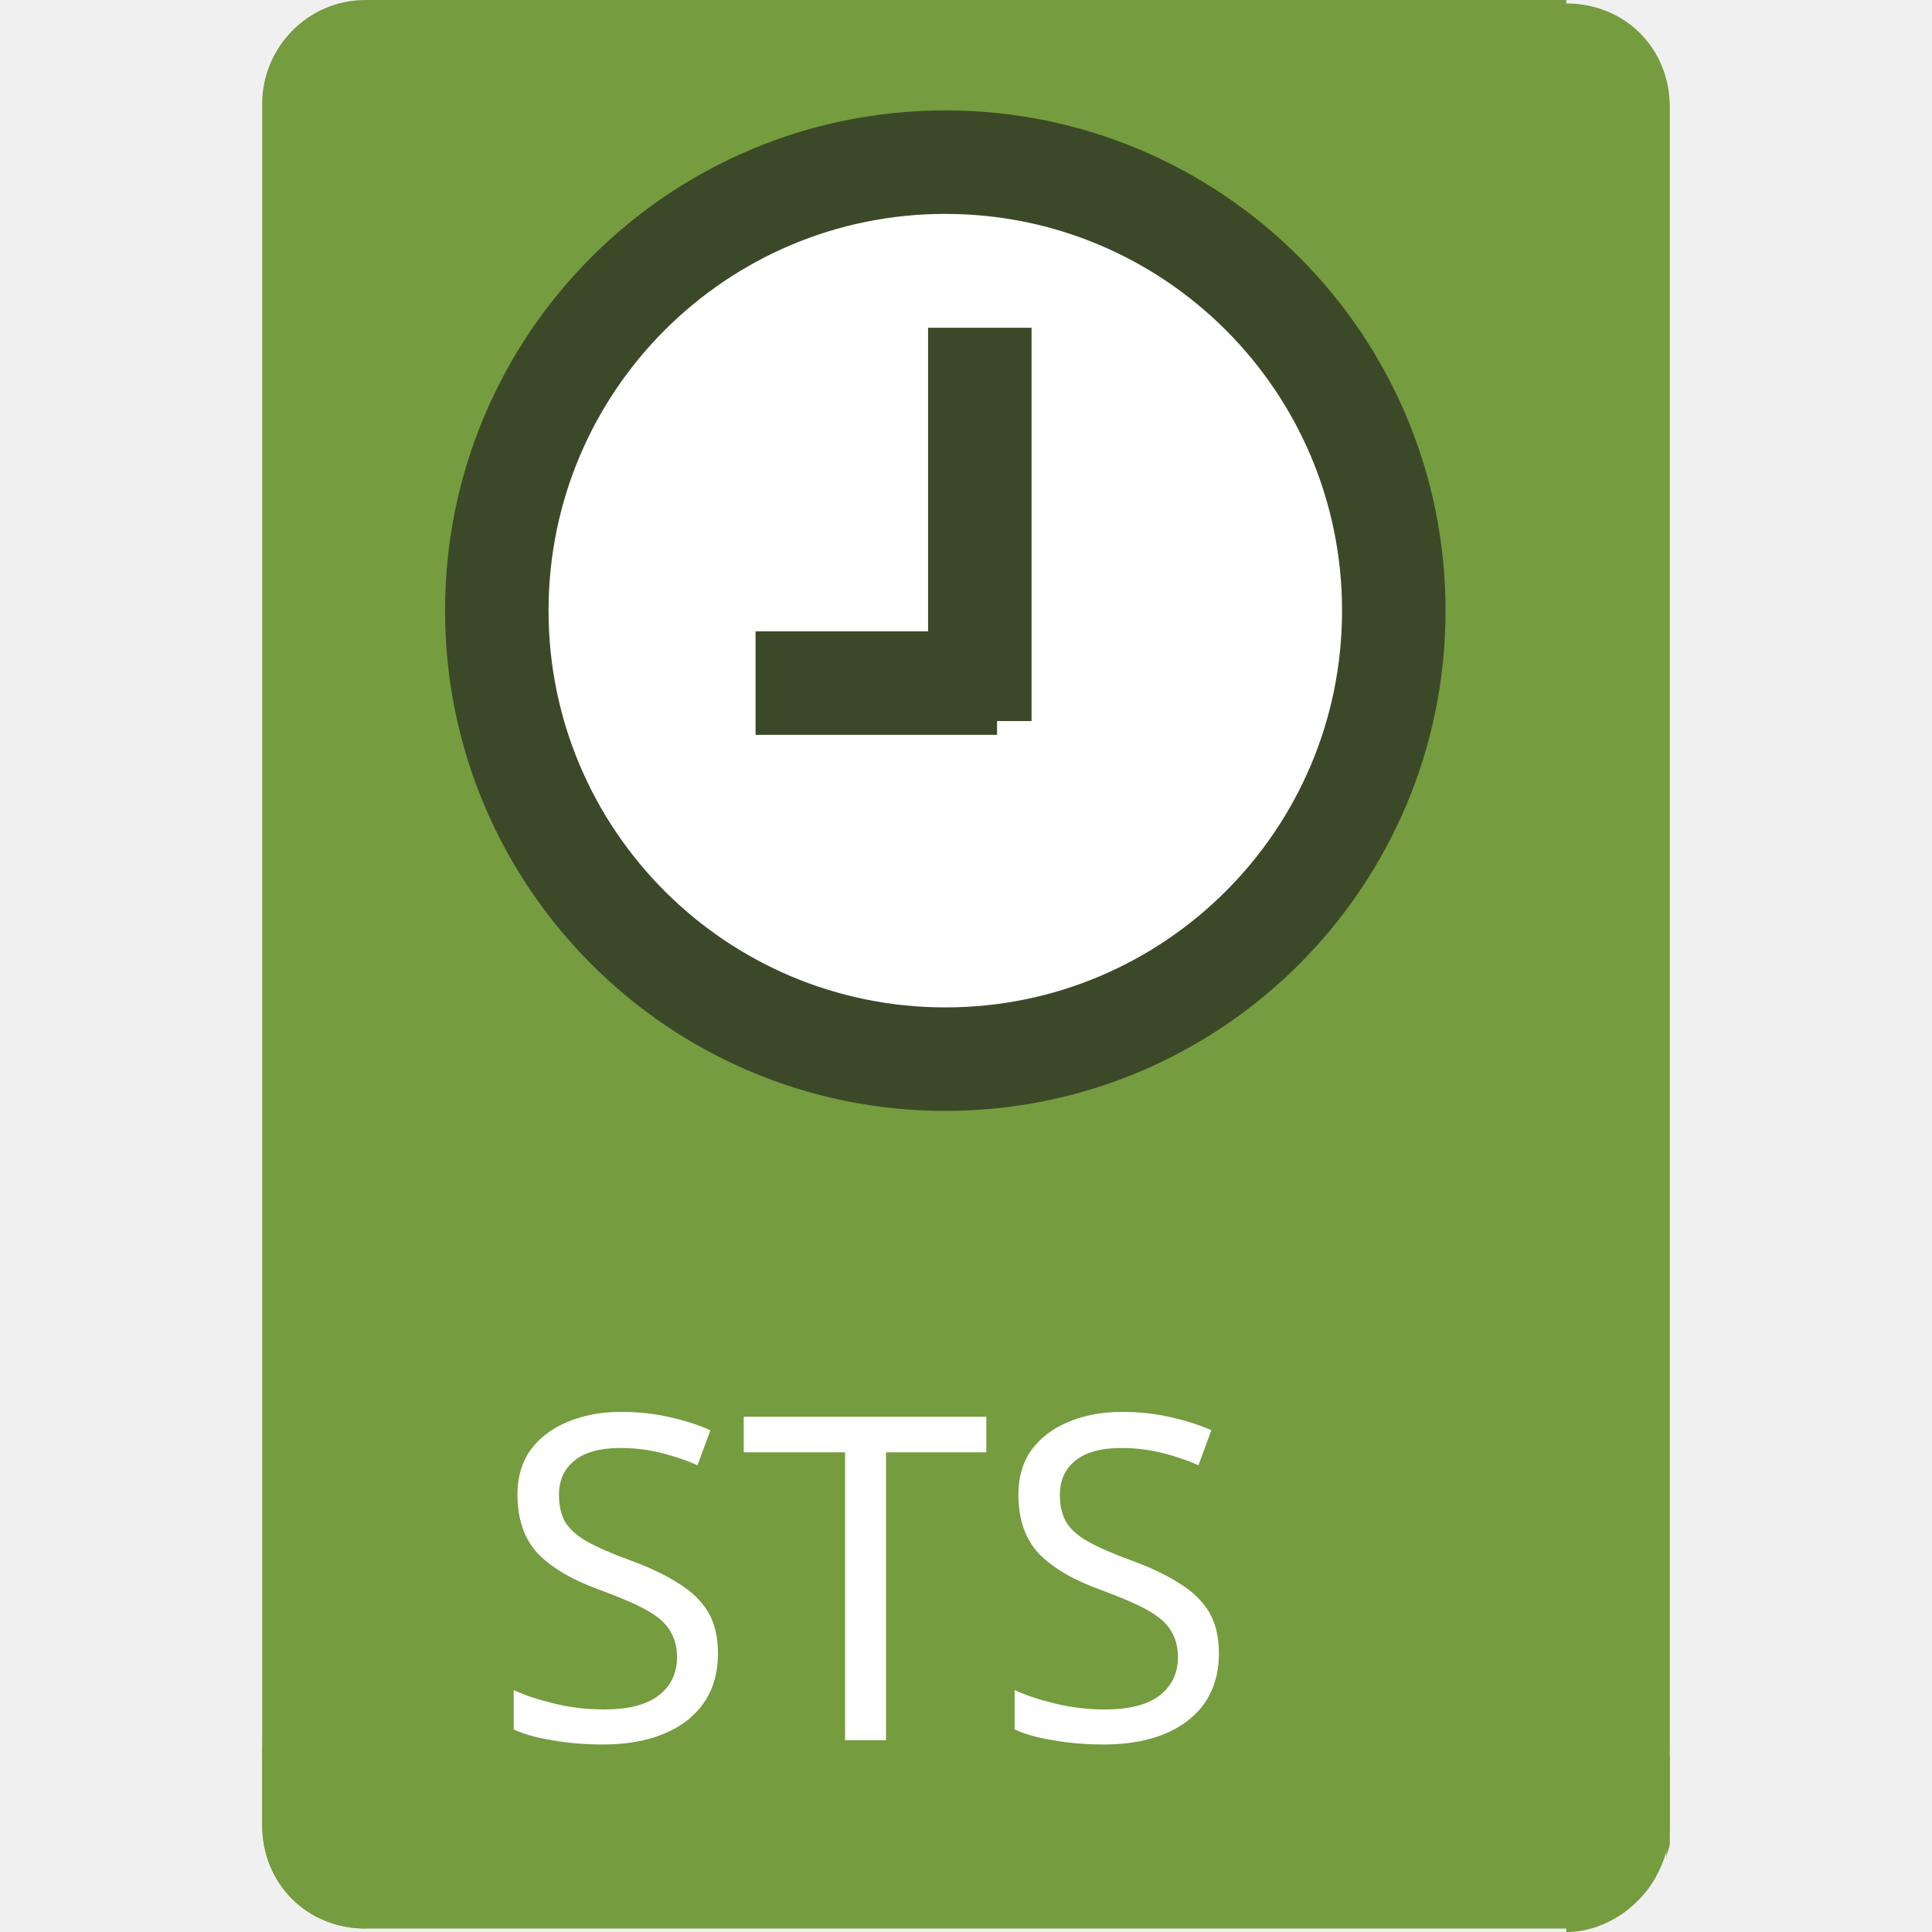
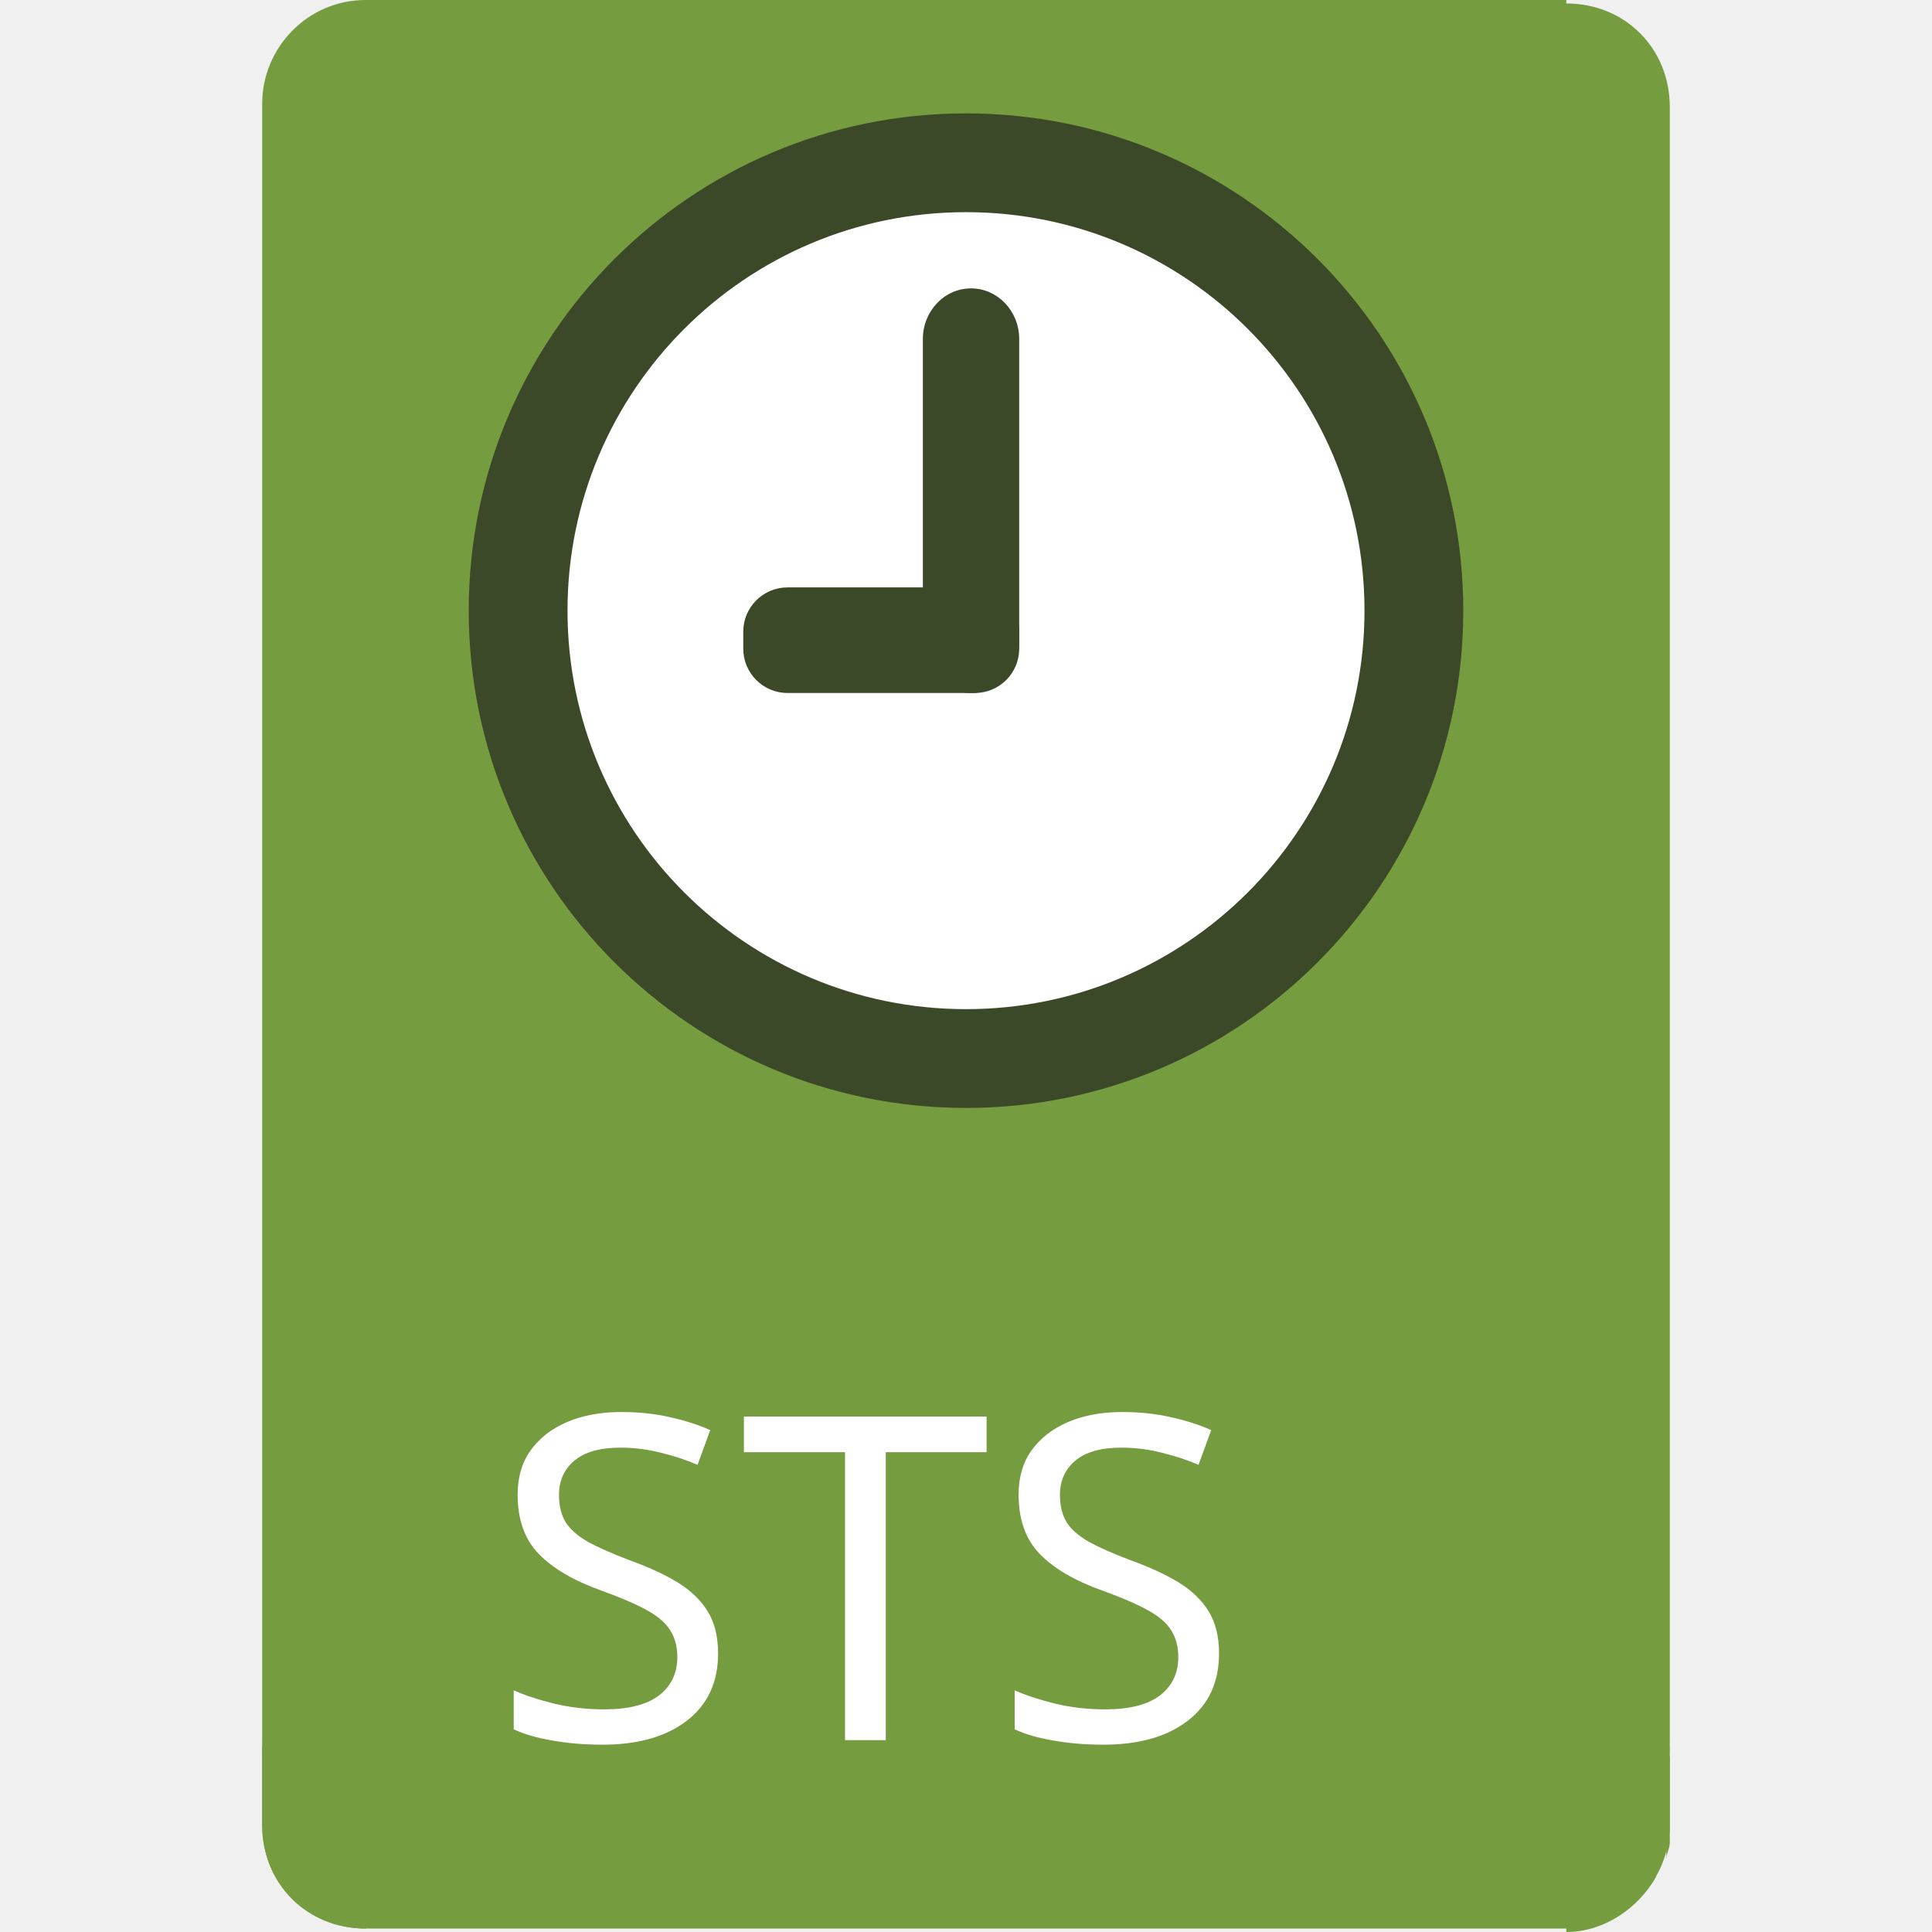
<svg xmlns="http://www.w3.org/2000/svg" version="1.1" id="Layer_1" x="0px" y="0px" viewBox="0 0 100 100" style="enable-background:new 0 0 100 100;" xml:space="preserve">
  <defs id="defs52" />
  <style type="text/css" id="style3">
	.st0{enable-background:new    ;}
	.st1{fill:#4B612C;}
	.st2{clip-path:url(#SVGID_2_);enable-background:new    ;}
	.st3{clip-path:url(#SVGID_4_);}
	.st4{clip-path:url(#SVGID_6_);}
	.st5{clip-path:url(#SVGID_8_);}
	.st6{fill:#759C3E;}
	.st7{fill:#3C4929;}
	.st8{fill:#FFFFFF;}
	.st9{font-family:'HelveticaNeueLTStd-Roman';}
	.st10{font-size:10.54px;}
	.st11{font-size:13.141px;}
	.st12{fill:#FFFFFF;stroke:#3C4929;stroke-width:3;stroke-miterlimit:10;}
	.st13{fill:none;stroke:#3C4929;stroke-width:3;stroke-miterlimit:10;}
	.st14{fill:#D2D3D3;}
	.st15{fill:#7D7C7C;}
	.st16{fill:#373737;}
	.st17{fill:#B7CA9D;}
	.st18{fill:#FFFFFF;stroke:#4F4F4F;stroke-width:3;stroke-miterlimit:10;}
	.st19{fill:none;stroke:#4F4F4F;stroke-width:3;stroke-miterlimit:10;}
	.st20{fill:#D2D3D3;stroke:#7D7C7C;stroke-width:2;stroke-miterlimit:10;}
</style>
-   <g id="CloudTrail_9_" transform="matrix(1.785714,0,0,1.785714,-39.28572,-39.28572)">
-     <text transform="translate(34.8963,71.9624)" class="st8 st9 st10" id="text6" style="font-size:10.54px;font-family:HelveticaNeueLTStd-Roman;fill:#ffffff">ROOT</text>
-     <g id="g8">
-       <g id="g10">
-         <g id="g12">
-           <path class="st6" d="m 70.4,72.4 0,2.5 c 0,0.1 0,0.3 0,0.4 l 0,-2.5 c 0,-0.1 0,-0.2 0,-0.4" id="path14" style="fill:#759c3e" />
-           <path class="st6" d="m 70.4,72.9 0,2.5 c 0,0.2 -0.1,0.3 -0.1,0.5 l 0,-2.5 c 0,-0.2 0,-0.4 0.1,-0.5" id="path16" style="fill:#759c3e" />
-           <path class="st6" d="m 70.2,73.3 0,2.5 C 70.1,76 70.1,76.2 70,76.3 l 0,-2.5 c 0.1,-0.1 0.2,-0.3 0.2,-0.5" id="path18" style="fill:#759c3e" />
-           <path class="st6" d="m 70,73.9 0,2.5 C 69.5,77.3 68.5,78 67.4,78 l 0,-2.5 c 1.1,-0.1 2.1,-0.7 2.6,-1.6" id="path20" style="fill:#759c3e" />
-         </g>
-         <path class="st6" d="m 70.4,72.4 0,2.5 c 0,1.6 -1.3,3 -3,3 l 0,-2.5 c 1.6,0 3,-1.3 3,-3 z" id="path22" style="fill:#759c3e" />
-         <g id="g24">
-           <polygon class="st6" points="31.8,74.8 68.7,74.9 67.4,77.9 32.6,77.9 " id="polygon26" style="fill:#759c3e" />
-         </g>
-         <g id="g28">
-           <path class="st6" d="m 32.6,75.4 0,2.5 c -1.7,0 -3,-1.3 -3,-3 l 0,-2.5 c 0,1.7 1.4,3 3,3" id="path30" style="fill:#759c3e" />
-         </g>
-         <path class="st6" d="m 32.6,75.4 0,2.5 c -1.7,0 -3,-1.3 -3,-3 l 0,-2.5 c 0,1.7 1.4,3 3,3 z" id="path32" style="fill:#759c3e" />
-         <g id="g34">
-           <path class="st6" d="m 67.4,22.1 c 1.7,0 3,1.3 3,3 l 0,47.4 c 0,1.6 -1.3,3 -3,3 l -34.8,0 c -1.7,0 -3,-1.3 -3,-3 l 0,-47.5 c 0,-1.6 1.3,-3 3,-3 l 34.8,0 z" id="path36" style="fill:#759c3e" />
-         </g>
+   <text style="font-size:18.821px;font-family:HelveticaNeueLTStd-Roman;fill:#ffffff" id="text6" class="st8 st9 st10" x="23.029" y="89.219">ROOT</text>
+   <g id="g8" transform="matrix(1.785714,0,0,1.785714,-39.28572,-39.28572)" style="stroke:none">
+     <g id="g10" style="stroke:none">
+       <g id="g12" style="stroke:none">
+         <path style="fill:#759c3e;stroke:none" id="path14" d="m 70.4,72.4 0,2.5 c 0,0.1 0,0.3 0,0.4 l 0,-2.5 c 0,-0.1 0,-0.2 0,-0.4" class="st6" />
+         <path style="fill:#759c3e;stroke:none" id="path16" d="m 70.4,72.9 0,2.5 c 0,0.2 -0.1,0.3 -0.1,0.5 l 0,-2.5 c 0,-0.2 0,-0.4 0.1,-0.5" class="st6" />
+         <path style="fill:#759c3e;stroke:none" id="path18" d="m 70.2,73.3 0,2.5 C 70.1,76 70.1,76.2 70,76.3 l 0,-2.5 c 0.1,-0.1 0.2,-0.3 0.2,-0.5" class="st6" />
+         <path style="fill:#759c3e;stroke:none" id="path20" d="m 70,73.9 0,2.5 C 69.5,77.3 68.5,78 67.4,78 l 0,-2.5 c 1.1,-0.1 2.1,-0.7 2.6,-1.6" class="st6" />
+       </g>
+       <path style="fill:#759c3e;stroke:none" id="path22" d="m 70.4,72.4 0,2.5 c 0,1.6 -1.3,3 -3,3 l 0,-2.5 c 1.6,0 3,-1.3 3,-3 z" class="st6" />
+       <g id="g24" style="stroke:none">
+         <polygon style="fill:#759c3e;stroke:none" id="polygon26" points="67.4,77.9 32.6,77.9 31.8,74.8 68.7,74.9 " class="st6" />
+       </g>
+       <g id="g28" style="stroke:none">
+         <path style="fill:#759c3e;stroke:none" id="path30" d="m 32.6,75.4 0,2.5 c -1.7,0 -3,-1.3 -3,-3 l 0,-2.5 c 0,1.7 1.4,3 3,3" class="st6" />
+       </g>
+       <path style="fill:#759c3e;stroke:none" id="path32" d="m 32.6,75.4 0,2.5 c -1.7,0 -3,-1.3 -3,-3 l 0,-2.5 c 0,1.7 1.4,3 3,3 z" class="st6" />
+       <g id="g34" style="stroke:none">
+         <path style="fill:#759c3e;stroke:none" id="path36" d="m 67.4,22.1 c 1.7,0 3,1.3 3,3 l 0,47.4 c 0,1.6 -1.3,3 -3,3 l -34.8,0 c -1.7,0 -3,-1.3 -3,-3 l 0,-47.5 c 0,-1.6 1.3,-3 3,-3 l 34.8,0 z" class="st6" />
      </g>
    </g>
-     <text transform="translate(36.2175,72.4398)" class="st8 st9 st11" id="text38" style="font-size:13.141px;font-family:HelveticaNeueLTStd-Roman;fill:#ffffff">STS</text>
-     <g id="g40">
-       <g id="g42">
-         <circle class="st12" cx="49.4" cy="39.7" r="13" id="circle44" style="fill:#ffffff;stroke:#3c4929;stroke-width:3;stroke-miterlimit:10" />
-         <line class="st13" x1="50.4" y1="31.5" x2="50.4" y2="42.9" id="line46" style="fill:none;stroke:#3c4929;stroke-width:3;stroke-miterlimit:10" />
-       </g>
-       <line class="st13" x1="43.9" y1="41.8" x2="50.9" y2="41.8" id="line48" style="fill:none;stroke:#3c4929;stroke-width:3;stroke-miterlimit:10" />
+   </g>
+   <text style="font-size:23.466px;font-family:HelveticaNeueLTStd-Roman;fill:#ffffff" id="text38" class="st8 st9 st11" x="25.388" y="90.071">STS</text>
+   <g id="g4214" transform="translate(64.34713,-7.286365)">
+     <g style="stroke:none" id="g4166">
+       <circle style="color:#000000;clip-rule:nonzero;display:inline;overflow:visible;visibility:visible;opacity:1;isolation:auto;mix-blend-mode:normal;color-interpolation:sRGB;color-interpolation-filters:linearRGB;solid-color:#000000;solid-opacity:1;fill:#3c4929;fill-opacity:1;fill-rule:nonzero;stroke:none;stroke-width:1;stroke-linecap:butt;stroke-linejoin:miter;stroke-miterlimit:4;stroke-dasharray:none;stroke-dashoffset:0;stroke-opacity:1;marker:none;color-rendering:auto;image-rendering:auto;shape-rendering:auto;text-rendering:auto;enable-background:accumulate" id="path4156" cx="-14.347" cy="38.894" r="25.739" />
+       <circle style="color:#000000;clip-rule:nonzero;display:inline;overflow:visible;visibility:visible;opacity:1;isolation:auto;mix-blend-mode:normal;color-interpolation:sRGB;color-interpolation-filters:linearRGB;solid-color:#000000;solid-opacity:1;fill:#ffffff;fill-opacity:1;fill-rule:nonzero;stroke:none;stroke-width:1;stroke-linecap:butt;stroke-linejoin:miter;stroke-miterlimit:4;stroke-dasharray:none;stroke-dashoffset:0;stroke-opacity:1;marker:none;color-rendering:auto;image-rendering:auto;shape-rendering:auto;text-rendering:auto;enable-background:accumulate" id="path4158" cx="-14.347" cy="38.894" r="20.626" />
+     </g>
+     <g transform="translate(-58.58942,50.61128)" id="g4188">
+       <rect style="color:#000000;clip-rule:nonzero;display:inline;overflow:visible;visibility:visible;opacity:1;isolation:auto;mix-blend-mode:normal;color-interpolation:sRGB;color-interpolation-filters:linearRGB;solid-color:#000000;solid-opacity:1;fill:#3c4929;fill-opacity:1;fill-rule:nonzero;stroke:none;stroke-width:1;stroke-linecap:butt;stroke-linejoin:miter;stroke-miterlimit:4;stroke-dasharray:none;stroke-dashoffset:0;stroke-opacity:1;marker:none;color-rendering:auto;image-rendering:auto;shape-rendering:auto;text-rendering:auto;enable-background:accumulate" id="rect4170" width="14.283" height="5.465" x="32.713" y="-12.921" ry="2.292" />
+       <rect style="color:#000000;clip-rule:nonzero;display:inline;overflow:visible;visibility:visible;opacity:1;isolation:auto;mix-blend-mode:normal;color-interpolation:sRGB;color-interpolation-filters:linearRGB;solid-color:#000000;solid-opacity:1;fill:#3c4929;fill-opacity:1;fill-rule:nonzero;stroke:none;stroke-width:1;stroke-linecap:butt;stroke-linejoin:miter;stroke-miterlimit:4;stroke-dasharray:none;stroke-dashoffset:0;stroke-opacity:1;marker:none;color-rendering:auto;image-rendering:auto;shape-rendering:auto;text-rendering:auto;enable-background:accumulate" id="rect4172" width="4.986" height="20.943" x="42.01" y="-28.398" ry="2.618" />
    </g>
  </g>
</svg>
